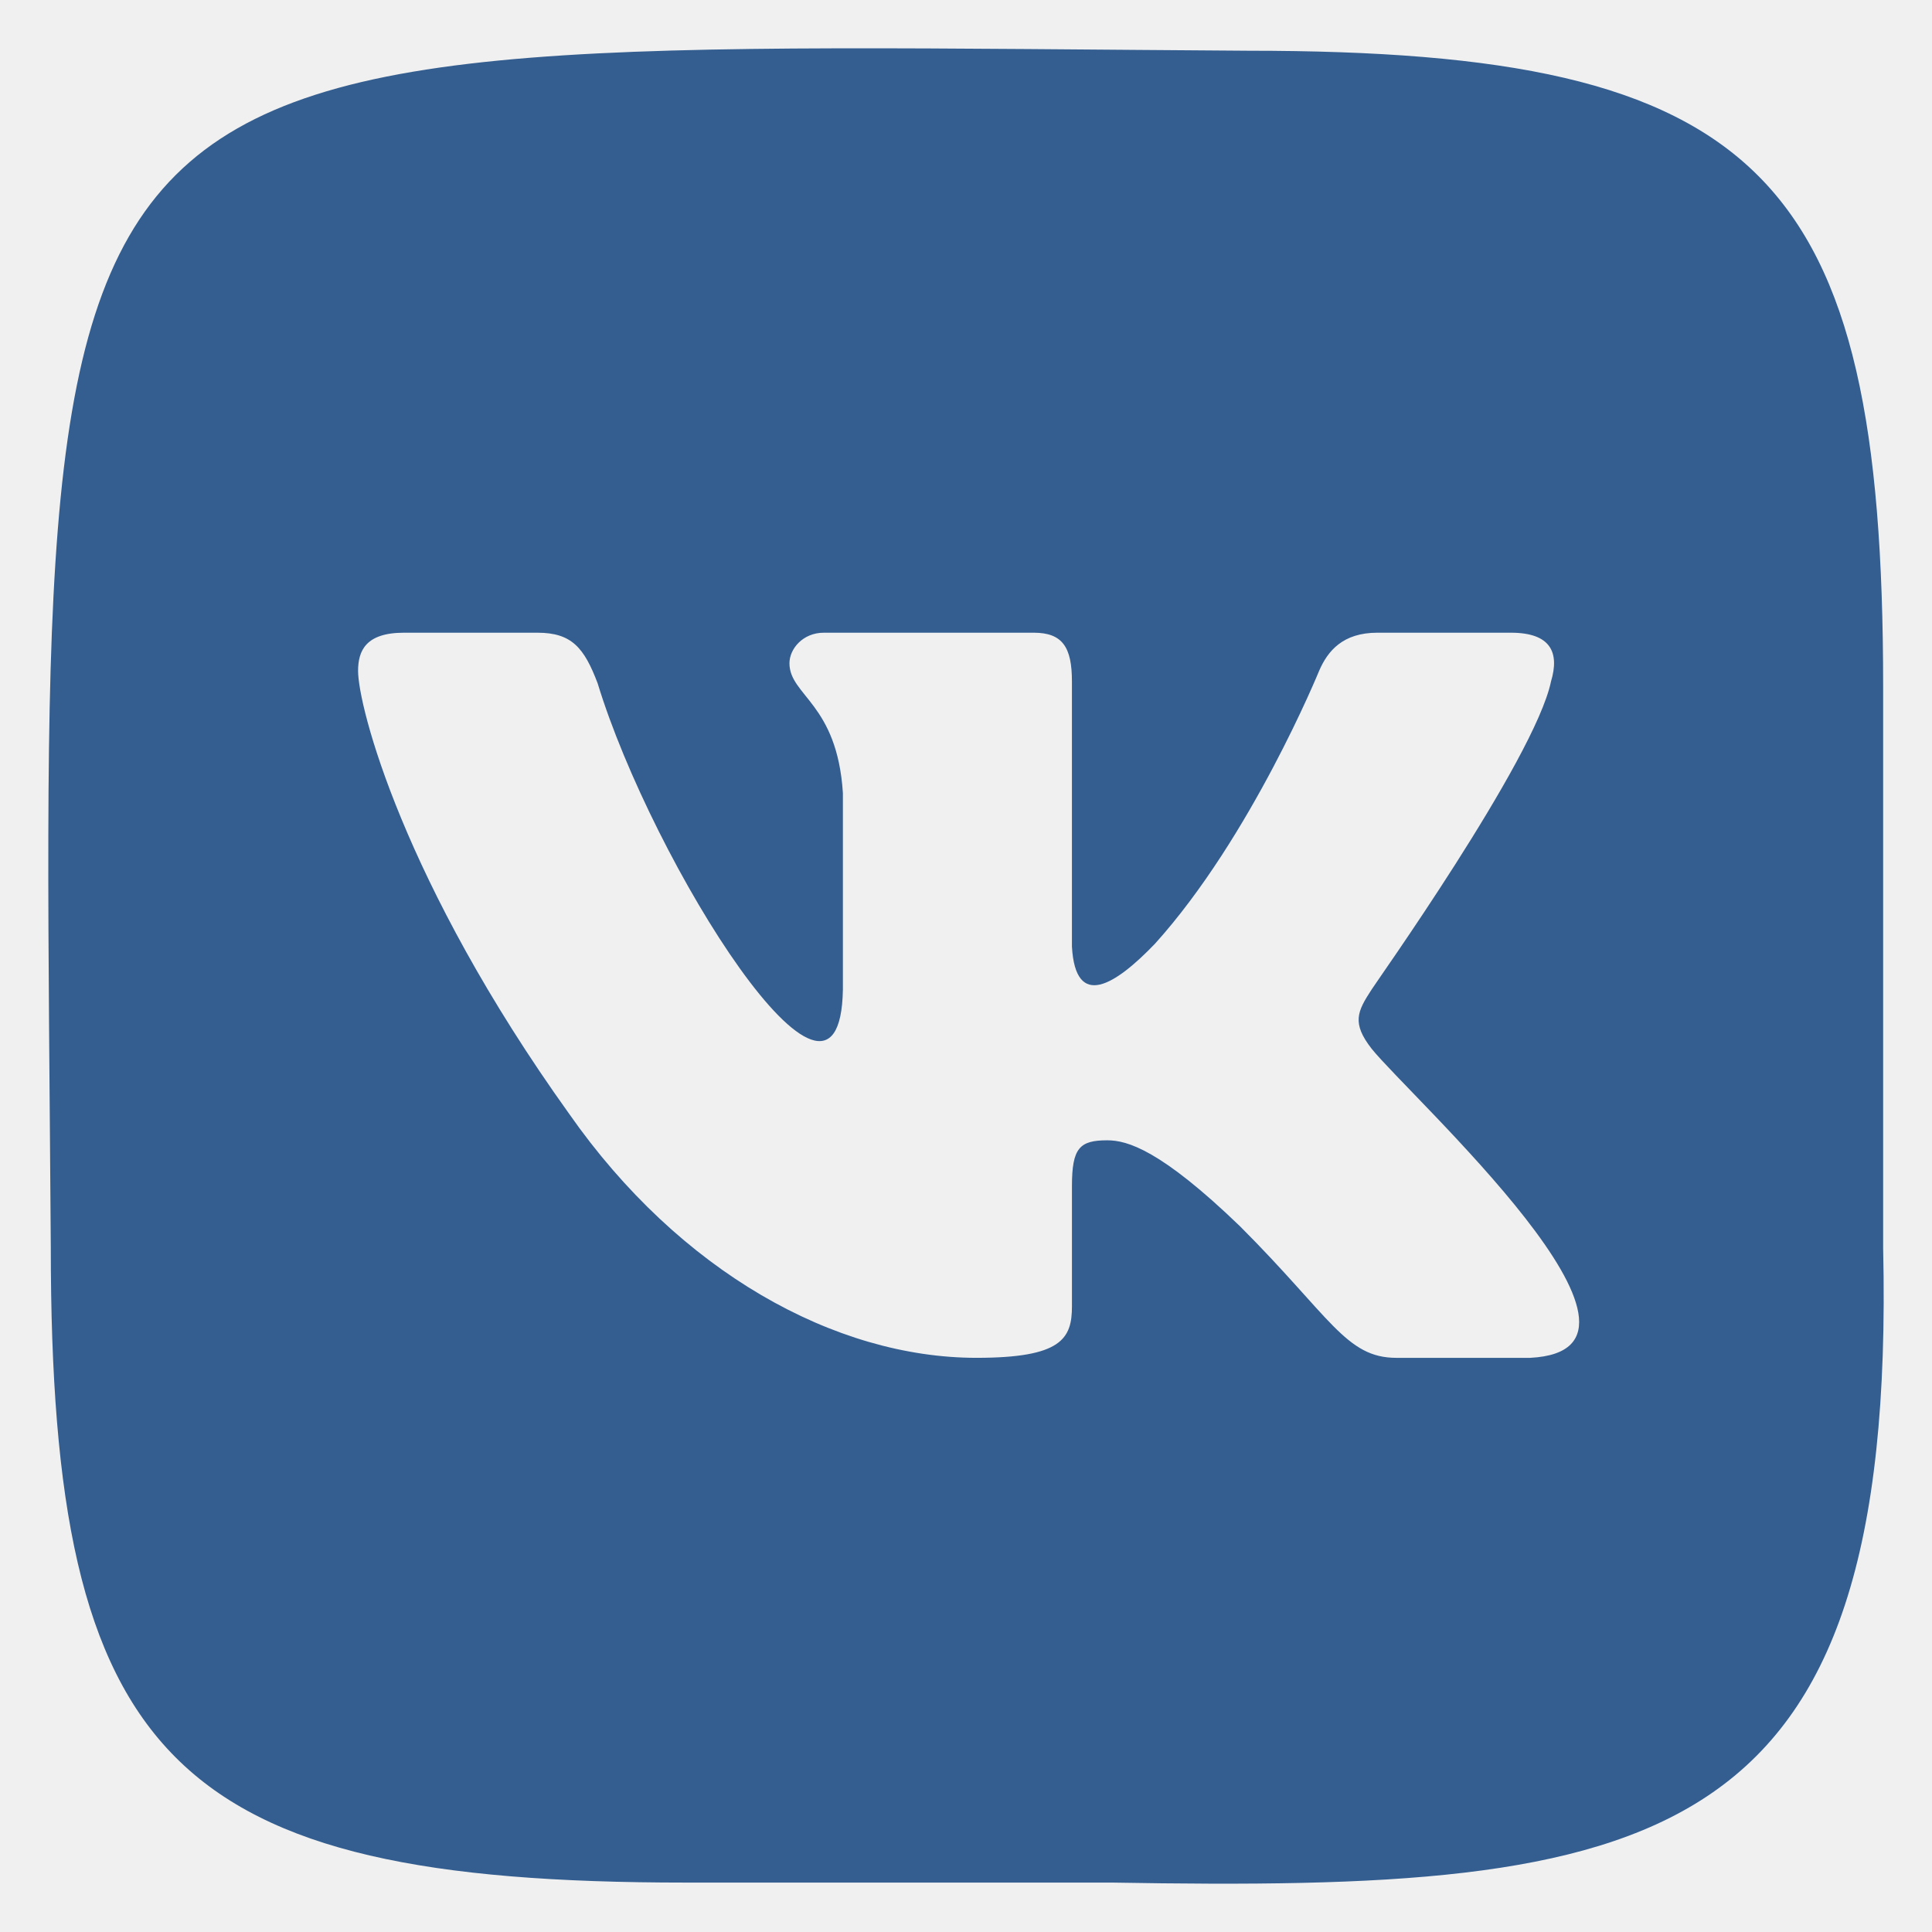
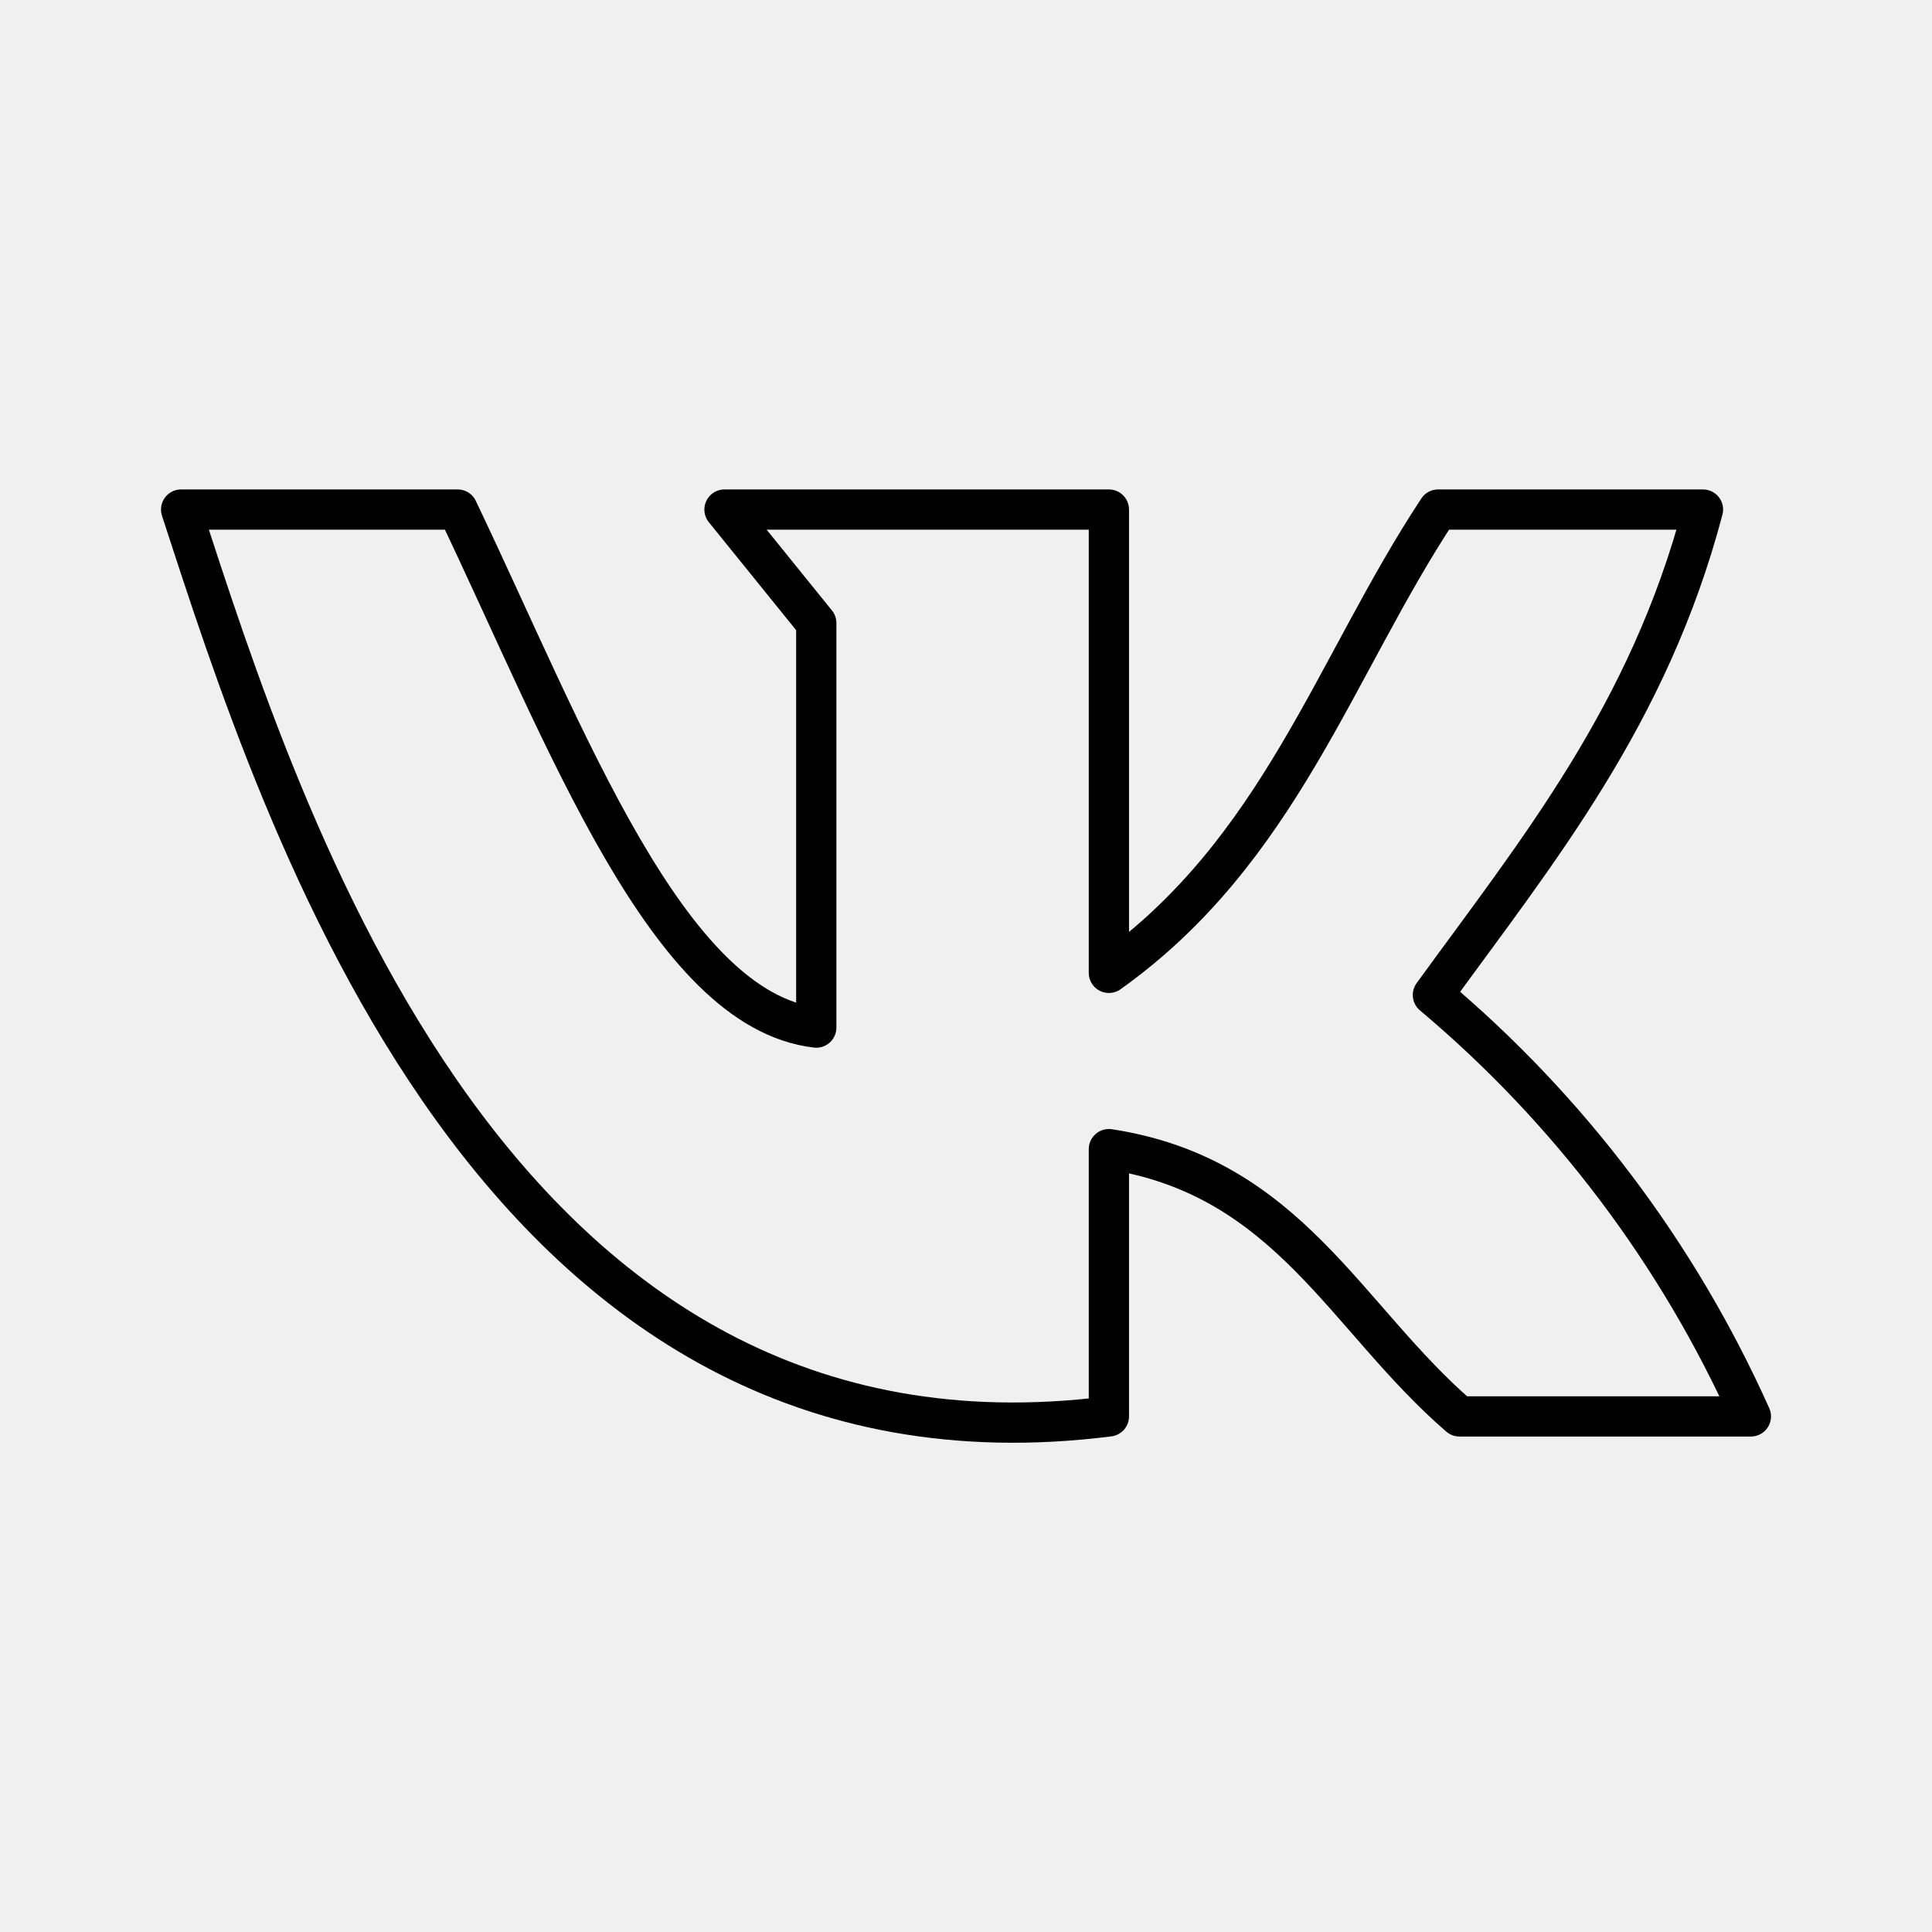
- <svg xmlns="http://www.w3.org/2000/svg" width="800px" height="800px" viewBox="0 0 100 100" version="1.1" xml:space="preserve">
-   <style type="text/css">
- 	.st0{fill:#FFFFFF;}
- 	.st1{fill:#F5BB41;}
- 	.st2{fill:#2167D1;}
- 	.st3{fill:#3D84F3;}
- 	.st4{fill:#4CA853;}
- 	.st5{fill:#398039;}
- 	.st6{fill:#D74F3F;}
- 	.st7{fill:#D43C89;}
- 	.st8{fill:#B2005F;}
- 	.st9{fill:none;stroke:#000000;stroke-width:3;stroke-linecap:round;stroke-linejoin:round;stroke-miterlimit:10;}
- 	
- 		.st10{fill-rule:evenodd;clip-rule:evenodd;fill:none;stroke:#000000;stroke-width:3;stroke-linecap:round;stroke-linejoin:round;stroke-miterlimit:10;}
- 	
- 		.st11{fill-rule:evenodd;clip-rule:evenodd;fill:none;stroke:#040404;stroke-width:3;stroke-linecap:round;stroke-linejoin:round;stroke-miterlimit:10;}
- 	.st12{fill-rule:evenodd;clip-rule:evenodd;}
- 	.st13{fill-rule:evenodd;clip-rule:evenodd;fill:#040404;}
- 	.st14{fill:url(#SVGID_1_);}
- 	.st15{fill:url(#SVGID_2_);}
- 	.st16{fill:url(#SVGID_3_);}
- 	.st17{fill:url(#SVGID_4_);}
- 	.st18{fill:url(#SVGID_5_);}
- 	.st19{fill:url(#SVGID_6_);}
- 	.st20{fill:url(#SVGID_7_);}
- 	.st21{fill:url(#SVGID_8_);}
- 	.st22{fill:url(#SVGID_9_);}
- 	.st23{fill:url(#SVGID_10_);}
- 	.st24{fill:url(#SVGID_11_);}
- 	.st25{fill:url(#SVGID_12_);}
- 	.st26{fill:url(#SVGID_13_);}
- 	.st27{fill:url(#SVGID_14_);}
- 	.st28{fill:url(#SVGID_15_);}
- 	.st29{fill:url(#SVGID_16_);}
- 	.st30{fill:url(#SVGID_17_);}
- 	.st31{fill:url(#SVGID_18_);}
- 	.st32{fill:url(#SVGID_19_);}
- 	.st33{fill:url(#SVGID_20_);}
- 	.st34{fill:url(#SVGID_21_);}
- 	.st35{fill:url(#SVGID_22_);}
- 	.st36{fill:url(#SVGID_23_);}
- 	.st37{fill:url(#SVGID_24_);}
- 	.st38{fill:url(#SVGID_25_);}
- 	.st39{fill:url(#SVGID_26_);}
- 	.st40{fill:url(#SVGID_27_);}
- 	.st41{fill:url(#SVGID_28_);}
- 	.st42{fill:url(#SVGID_29_);}
- 	.st43{fill:url(#SVGID_30_);}
- 	.st44{fill:url(#SVGID_31_);}
- 	.st45{fill:url(#SVGID_32_);}
- 	.st46{fill:url(#SVGID_33_);}
- 	.st47{fill:url(#SVGID_34_);}
- 	.st48{fill:url(#SVGID_35_);}
- 	.st49{fill:url(#SVGID_36_);}
- 	.st50{fill:url(#SVGID_37_);}
- 	.st51{fill:url(#SVGID_38_);}
- 	.st52{fill:url(#SVGID_39_);}
- 	.st53{fill:url(#SVGID_40_);}
- 	.st54{fill:url(#SVGID_41_);}
- 	.st55{fill:url(#SVGID_42_);}
- 	.st56{fill:url(#SVGID_43_);}
- 	.st57{fill:url(#SVGID_44_);}
- 	.st58{fill:url(#SVGID_45_);}
- 	.st59{fill:#040404;}
- 	.st60{fill:url(#SVGID_46_);}
- 	.st61{fill:url(#SVGID_47_);}
- 	.st62{fill:url(#SVGID_48_);}
- 	.st63{fill:url(#SVGID_49_);}
- 	.st64{fill:url(#SVGID_50_);}
- 	.st65{fill:url(#SVGID_51_);}
- 	.st66{fill:url(#SVGID_52_);}
- 	.st67{fill:url(#SVGID_53_);}
- 	.st68{fill:url(#SVGID_54_);}
- 	.st69{fill:url(#SVGID_55_);}
- 	.st70{fill:url(#SVGID_56_);}
- 	.st71{fill:url(#SVGID_57_);}
- 	.st72{fill:url(#SVGID_58_);}
- 	.st73{fill:url(#SVGID_59_);}
- 	.st74{fill:url(#SVGID_60_);}
- 	.st75{fill:url(#SVGID_61_);}
- 	.st76{fill:url(#SVGID_62_);}
- 	.st77{fill:none;stroke:#000000;stroke-width:3;stroke-miterlimit:10;}
- 	.st78{fill:none;stroke:#FFFFFF;stroke-miterlimit:10;}
- 	.st79{fill:#4BC9FF;}
- 	.st80{fill:#5500DD;}
- 	.st81{fill:#FF3A00;}
- 	.st82{fill:#E6162D;}
- 	.st83{fill:#F1F1F1;}
- 	.st84{fill:#FF9933;}
- 	.st85{fill:#B92B27;}
- 	.st86{fill:#00ACED;}
- 	.st87{fill:#BD2125;}
- 	.st88{fill:#1877F2;}
- 	.st89{fill:#6665D2;}
- 	.st90{fill:#CE3056;}
- 	.st91{fill:#5BB381;}
- 	.st92{fill:#61C3EC;}
- 	.st93{fill:#E4B34B;}
- 	.st94{fill:#181EF2;}
- 	.st95{fill:#FF0000;}
- 	.st96{fill:#FE466C;}
- 	.st97{fill:#FA4778;}
- 	.st98{fill:#FF7700;}
- 	.st99{fill-rule:evenodd;clip-rule:evenodd;fill:#1F6BF6;}
- 	.st100{fill:#520094;}
- 	.st101{fill:#4477E8;}
- 	.st102{fill:#3D1D1C;}
- 	.st103{fill:#FFE812;}
- 	.st104{fill:#344356;}
- 	.st105{fill:#00CC76;}
- 	.st106{fill-rule:evenodd;clip-rule:evenodd;fill:#345E90;}
- 	.st107{fill:#1F65D8;}
- 	.st108{fill:#EB3587;}
- 	.st109{fill-rule:evenodd;clip-rule:evenodd;fill:#603A88;}
- 	.st110{fill:#E3CE99;}
- 	.st111{fill:#783AF9;}
- 	.st112{fill:#FF515E;}
- 	.st113{fill:#FF4906;}
- 	.st114{fill:#503227;}
- 	.st115{fill:#4C7BD9;}
- 	.st116{fill:#69C9D0;}
- 	.st117{fill:#1B92D1;}
- 	.st118{fill:#EB4F4A;}
- 	.st119{fill:#513728;}
- 	.st120{fill:#FF6600;}
- 	.st121{fill-rule:evenodd;clip-rule:evenodd;fill:#B61438;}
- 	.st122{fill:#FFFC00;}
- 	.st123{fill:#141414;}
- 	.st124{fill:#94D137;}
- 	.st125{fill-rule:evenodd;clip-rule:evenodd;fill:#F1F1F1;}
- 	.st126{fill-rule:evenodd;clip-rule:evenodd;fill:#66E066;}
- 	.st127{fill:#2D8CFF;}
- 	.st128{fill:#F1A300;}
- 	.st129{fill:#4BA2F2;}
- 	.st130{fill:#1A5099;}
- 	.st131{fill:#EE6060;}
- 	.st132{fill-rule:evenodd;clip-rule:evenodd;fill:#F48120;}
- 	.st133{fill:#222222;}
- 	.st134{fill:url(#SVGID_63_);}
- 	.st135{fill:#0077B5;}
- 	.st136{fill:#FFCC00;}
- 	.st137{fill:#EB3352;}
- 	.st138{fill:#F9D265;}
- 	.st139{fill:#F5B955;}
- 	.st140{fill:#DD2A7B;}
- 	.st141{fill:#66E066;}
- 	.st142{fill:#EB4E00;}
- 	.st143{fill:#FFC794;}
- 	.st144{fill:#B5332A;}
- 	.st145{fill:#4E85EB;}
- 	.st146{fill:#58A45C;}
- 	.st147{fill:#F2BC42;}
- 	.st148{fill:#D85040;}
- 	.st149{fill:#464EB8;}
- 	.st150{fill:#7B83EB;}
- </style>
-   <g id="Layer_1" />
-   <g id="Layer_2">
-     <g>
-       <g>
-         <path class="st106" d="M97.471,64.602c0,0,0-29.087,0-29.087c0-26.568-6.273-32.889-32.849-32.889     C-0.368,2.209,2.193-0.434,2.629,64.553c0,26.568,6.273,32.889,32.849,32.889h22.059C85.773,97.929,98.181,95.988,97.471,64.602z      M79.195,70.282h-6.916c-2.618,0-3.408-2.124-8.101-6.815c-4.1-3.951-5.829-4.445-6.866-4.445c-1.433,0-1.828,0.395-1.828,2.37     v6.222c0,1.679-0.543,2.667-4.94,2.667c-7.311,0-15.362-4.445-21.093-12.642c-8.595-12-10.917-21.087-10.917-22.914     c0-1.037,0.395-1.976,2.371-1.976h6.916c1.778,0,2.42,0.79,3.112,2.617c2.835,9.294,12.546,24.759,12.695,15.852     c0,0,0-10.173,0-10.173c-0.296-4.642-2.766-5.037-2.766-6.716c0-0.741,0.692-1.58,1.778-1.58h10.867     c1.482,0,1.976,0.741,1.976,2.518v13.729c0.188,3.292,2.236,1.997,4.298-0.148c4.989-5.531,8.496-14.124,8.496-14.124     c0.445-1.037,1.235-1.975,3.013-1.975h6.916c2.075,0,2.519,1.037,2.075,2.519c-0.84,4.049-9.287,15.901-9.287,15.951     c-0.741,1.136-1.037,1.729,0,3.062C72.985,56.762,87.493,69.864,79.195,70.282z" />
-       </g>
-     </g>
-   </g>
+ <svg xmlns="http://www.w3.org/2000/svg" width="800px" height="800px" viewBox="0 0 48 48">
+   <defs>
+     <style>.a{fill:none;stroke:#000000;stroke-linecap:round;stroke-linejoin:round;}</style>
+   </defs>
+   <path class="a" d="M27.55,35.19V28.55c4.46.68,5.87,4.19,8.71,6.64H43.5a29.36,29.36,0,0,0-7.9-10.47c2.6-3.58,5.36-6.95,6.71-12.06H35.73c-2.58,3.91-3.94,8.49-8.18,11.51V12.66H18l2.28,2.82,0,10.05c-3.7-.43-6.2-7.2-8.91-12.87H4.5C7,20.32,12.26,37.13,27.55,35.19Z" />
</svg>
